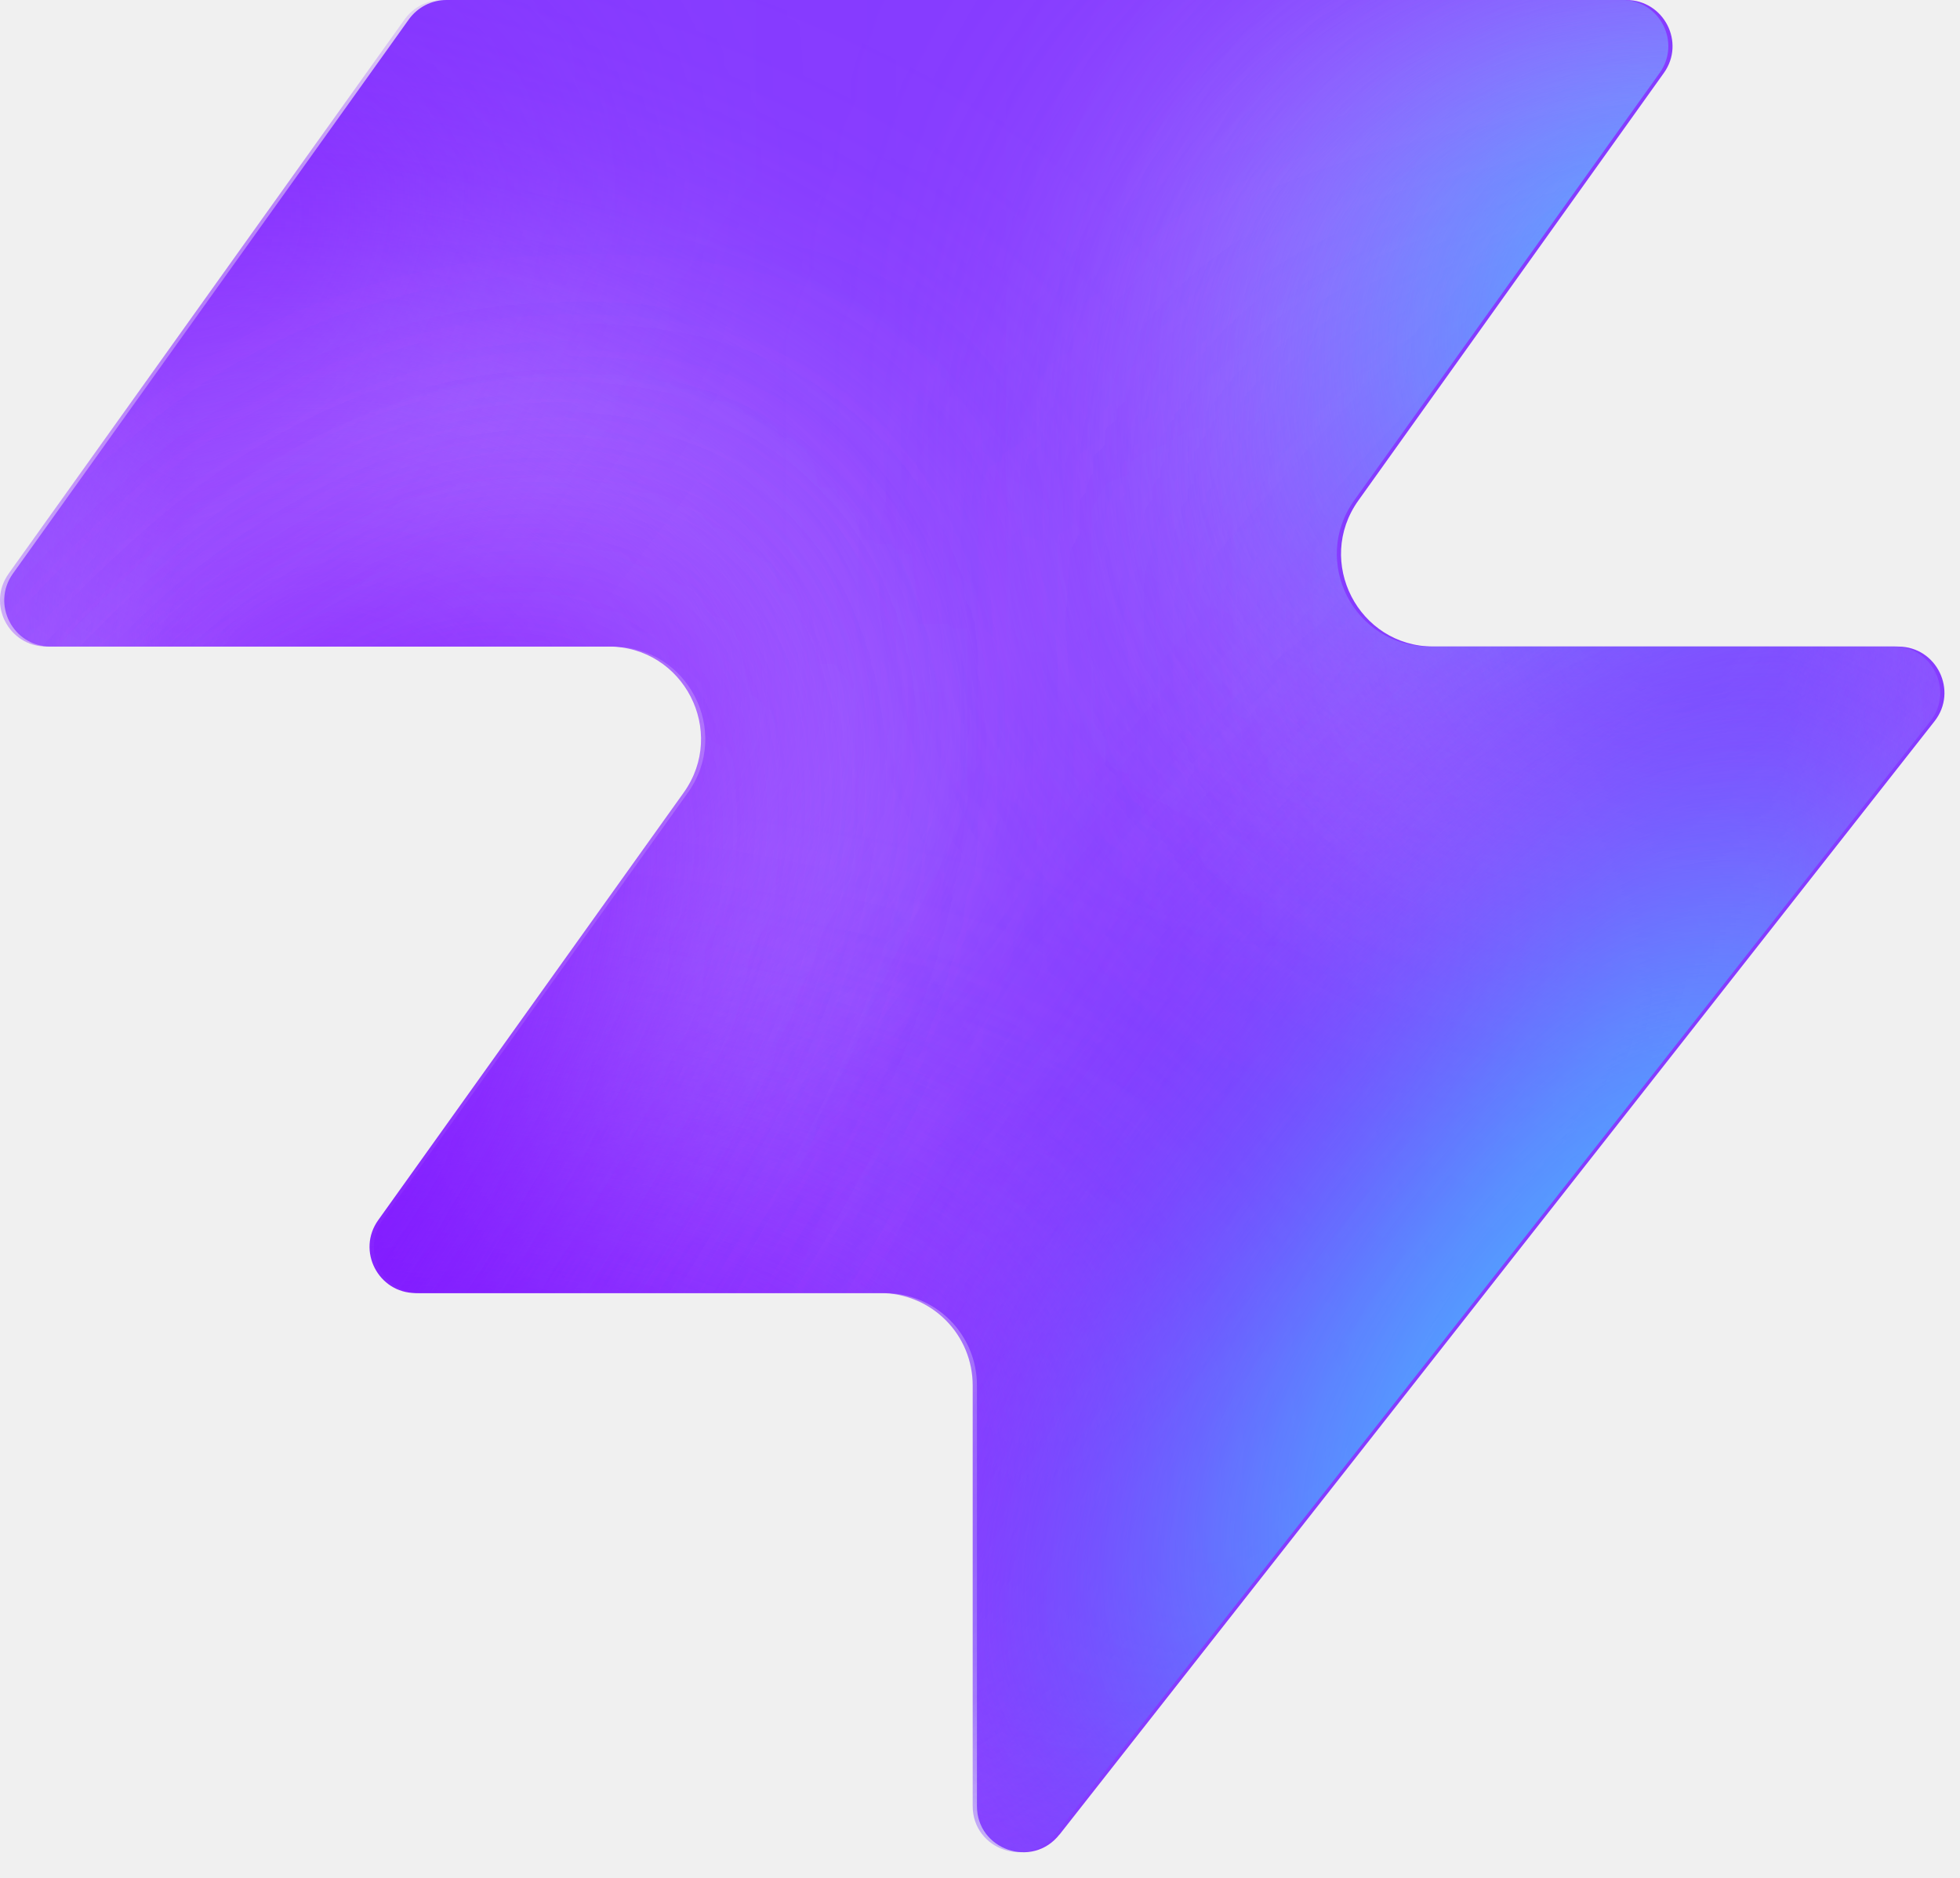
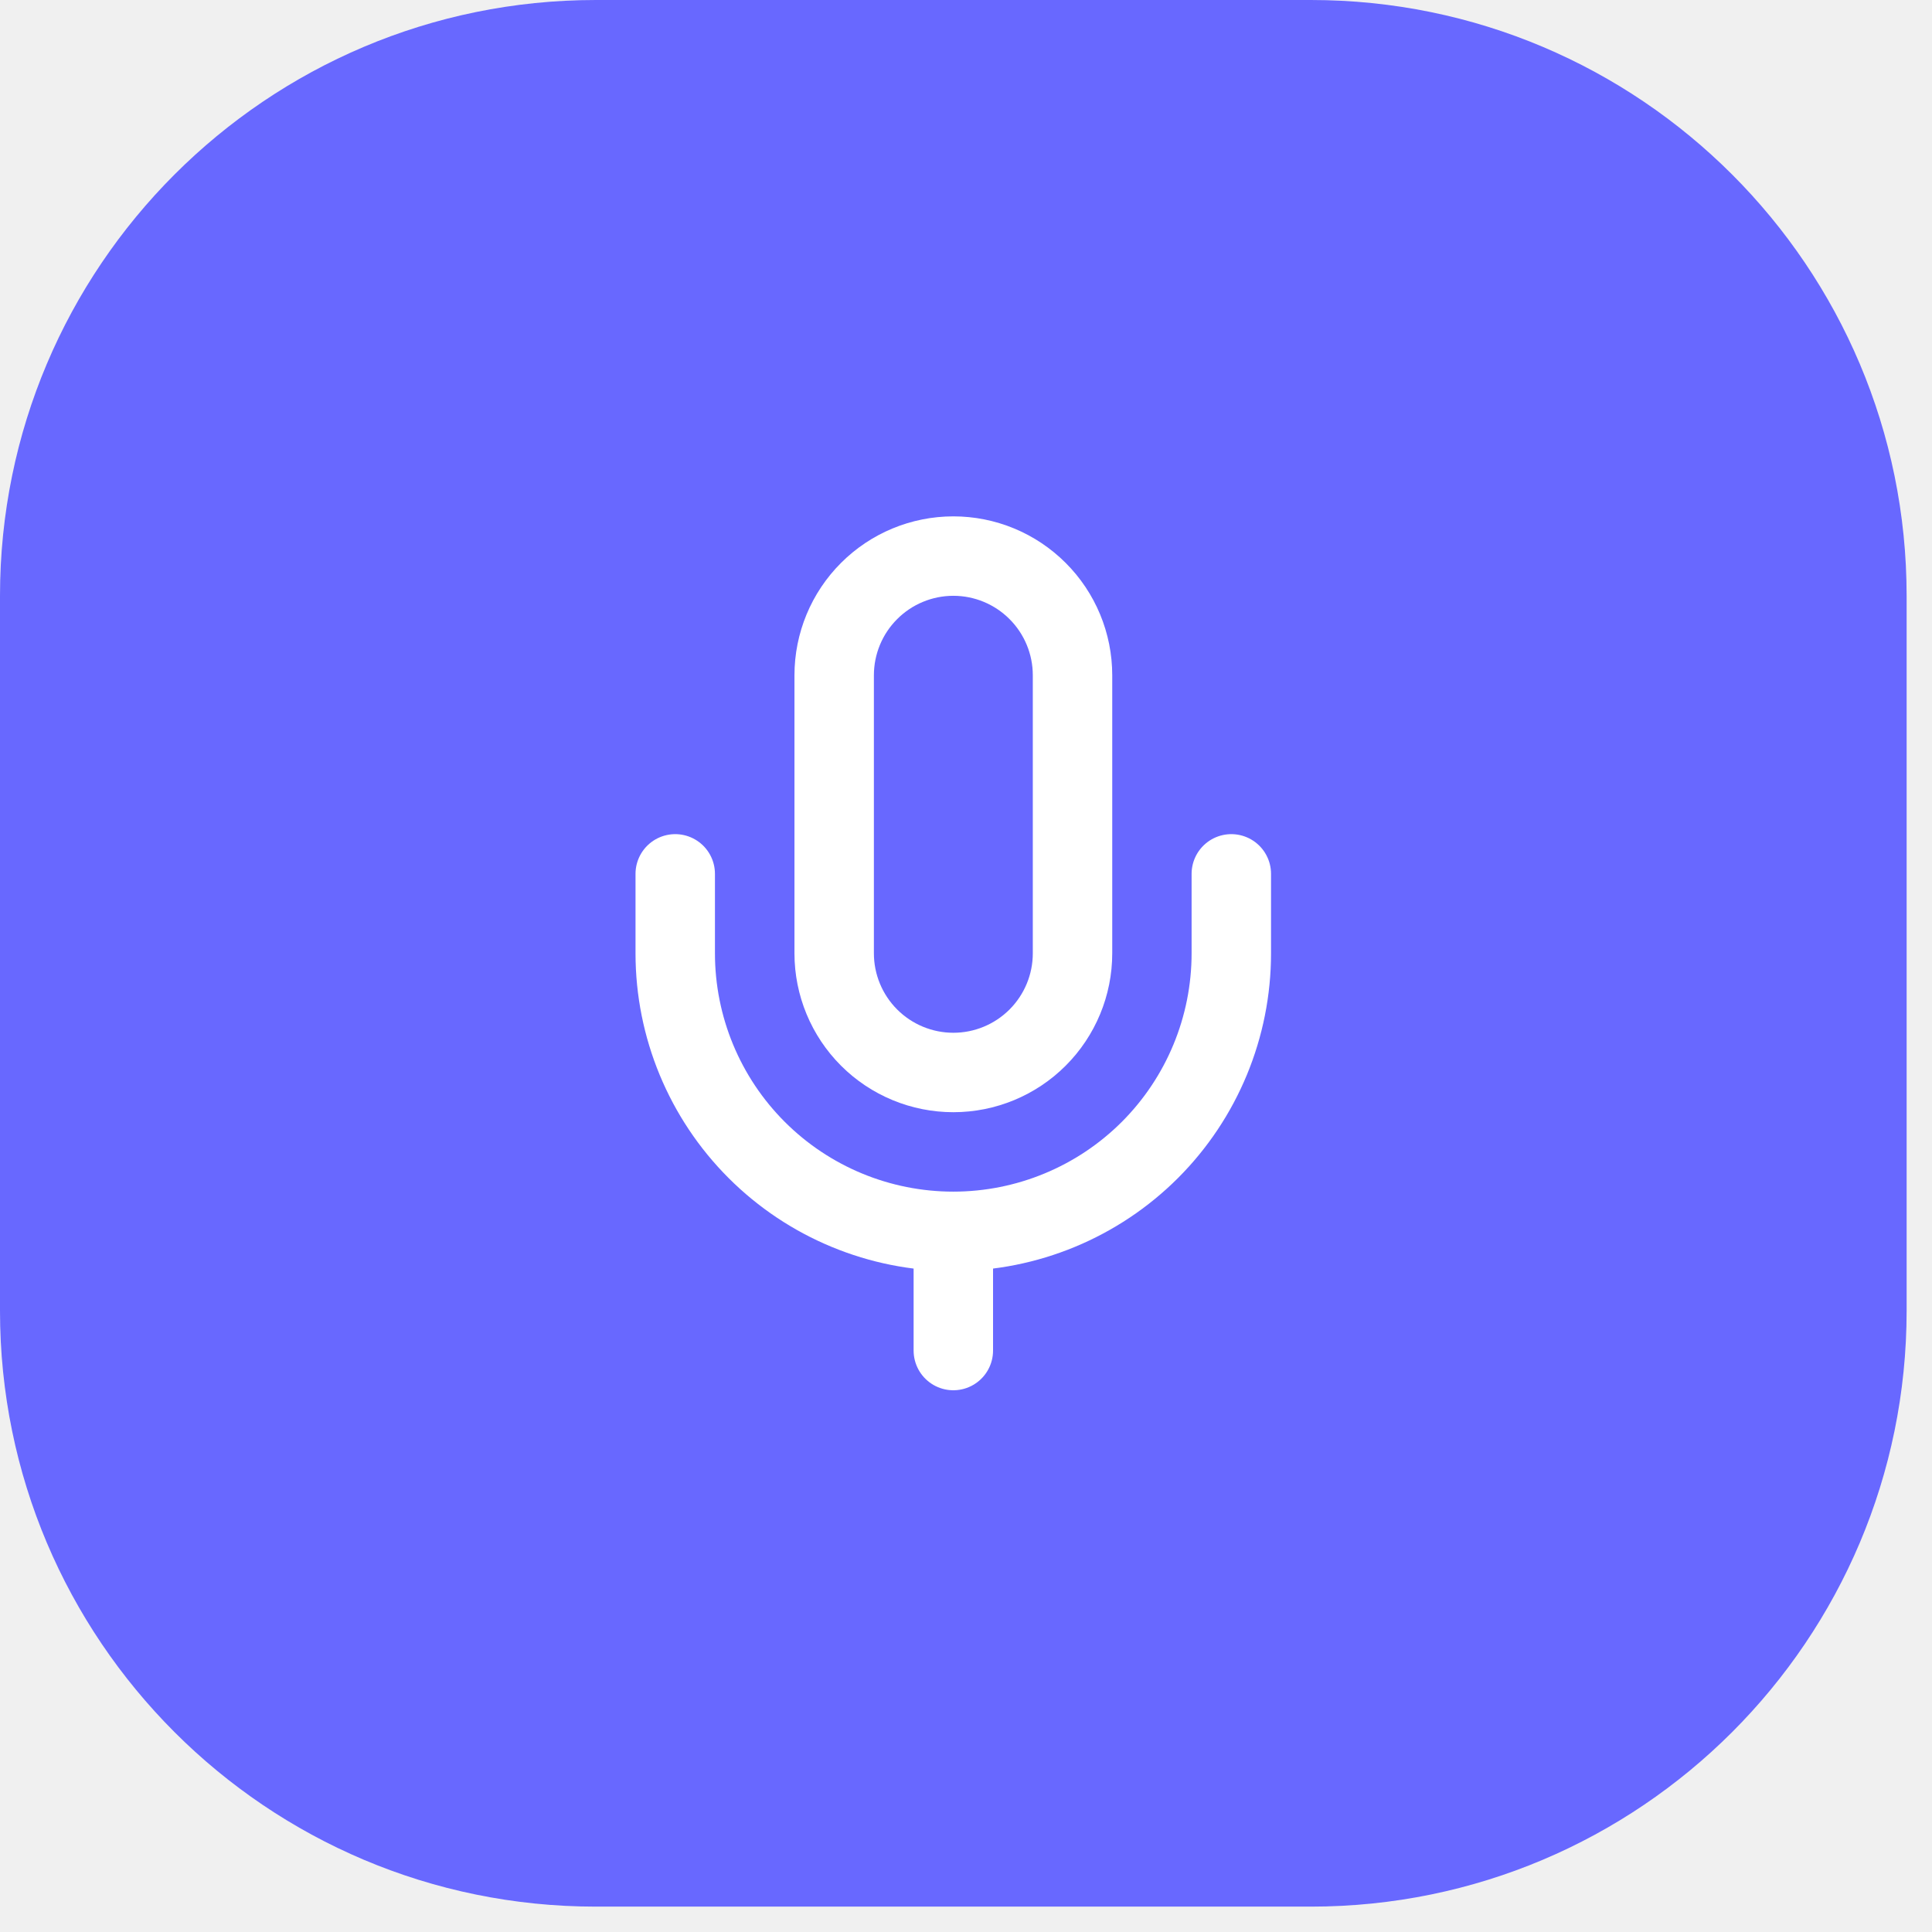
- <svg xmlns="http://www.w3.org/2000/svg" width="48" height="46" fill="none" viewBox="0 0 48 46">
-   <path fill="#863bff" d="M25.946 44.938c-.664.845-2.021.375-2.021-.698V33.937a2.26 2.26 0 0 0-2.262-2.262H10.287c-.92 0-1.456-1.04-.92-1.788l7.48-10.471c1.07-1.497 0-3.578-1.842-3.578H1.237c-.92 0-1.456-1.04-.92-1.788L10.013.474c.214-.297.556-.474.92-.474h28.894c.92 0 1.456 1.04.92 1.788l-7.48 10.471c-1.07 1.498 0 3.579 1.842 3.579h11.377c.943 0 1.473 1.088.89 1.83L25.947 44.94z" style="fill:#863bff;fill:color(display-p3 .525 .23 1);fill-opacity:1" />
-   <mask id="a" width="48" height="46" x="0" y="0" maskUnits="userSpaceOnUse" style="mask-type:alpha">
-     <path fill="#000" d="M25.842 44.938c-.664.844-2.021.375-2.021-.698V33.937a2.26 2.26 0 0 0-2.262-2.262H10.183c-.92 0-1.456-1.04-.92-1.788l7.48-10.471c1.07-1.498 0-3.579-1.842-3.579H1.133c-.92 0-1.456-1.04-.92-1.787L9.91.473c.214-.297.556-.474.92-.474h28.894c.92 0 1.456 1.04.92 1.788l-7.48 10.471c-1.07 1.498 0 3.578 1.842 3.578h11.377c.943 0 1.473 1.088.89 1.832L25.843 44.94z" style="fill:#000;fill-opacity:1" />
-   </mask>
-   <g mask="url(#a)">
-     <g filter="url(#b)">
-       <ellipse cx="5.508" cy="14.704" fill="#ede6ff" rx="5.508" ry="14.704" style="fill:#ede6ff;fill:color(display-p3 .927 .903 1);fill-opacity:1" transform="matrix(.00324 1 1 -.00324 -4.47 31.516)" />
-     </g>
-     <g filter="url(#c)">
-       <ellipse cx="10.399" cy="29.851" fill="#ede6ff" rx="10.399" ry="29.851" style="fill:#ede6ff;fill:color(display-p3 .927 .903 1);fill-opacity:1" transform="matrix(.00324 1 1 -.00324 -39.328 7.883)" />
-     </g>
-     <g filter="url(#d)">
-       <ellipse cx="5.508" cy="30.487" fill="#7e14ff" rx="5.508" ry="30.487" style="fill:#7e14ff;fill:color(display-p3 .492 .077 1);fill-opacity:1" transform="rotate(89.814 -25.913 -14.639)scale(1 -1)" />
-     </g>
-     <g filter="url(#e)">
-       <ellipse cx="5.508" cy="30.599" fill="#7e14ff" rx="5.508" ry="30.599" style="fill:#7e14ff;fill:color(display-p3 .492 .077 1);fill-opacity:1" transform="rotate(89.814 -32.644 -3.334)scale(1 -1)" />
-     </g>
-     <g filter="url(#f)">
-       <ellipse cx="5.508" cy="30.599" fill="#7e14ff" rx="5.508" ry="30.599" style="fill:#7e14ff;fill:color(display-p3 .492 .077 1);fill-opacity:1" transform="matrix(.00324 1 1 -.00324 -34.34 30.47)" />
-     </g>
-     <g filter="url(#g)">
-       <ellipse cx="14.072" cy="22.078" fill="#ede6ff" rx="14.072" ry="22.078" style="fill:#ede6ff;fill:color(display-p3 .927 .903 1);fill-opacity:1" transform="rotate(93.35 24.506 48.493)scale(-1 1)" />
-     </g>
-     <g filter="url(#h)">
-       <ellipse cx="3.47" cy="21.501" fill="#7e14ff" rx="3.47" ry="21.501" style="fill:#7e14ff;fill:color(display-p3 .492 .077 1);fill-opacity:1" transform="rotate(89.009 28.708 47.59)scale(-1 1)" />
-     </g>
-     <g filter="url(#i)">
-       <ellipse cx="3.47" cy="21.501" fill="#7e14ff" rx="3.47" ry="21.501" style="fill:#7e14ff;fill:color(display-p3 .492 .077 1);fill-opacity:1" transform="rotate(89.009 28.708 47.59)scale(-1 1)" />
-     </g>
-     <g filter="url(#j)">
-       <ellipse cx=".387" cy="8.972" fill="#7e14ff" rx="4.407" ry="29.108" style="fill:#7e14ff;fill:color(display-p3 .492 .077 1);fill-opacity:1" transform="rotate(39.51 .387 8.972)" />
-     </g>
-     <g filter="url(#k)">
-       <ellipse cx="47.523" cy="-6.092" fill="#7e14ff" rx="4.407" ry="29.108" style="fill:#7e14ff;fill:color(display-p3 .492 .077 1);fill-opacity:1" transform="rotate(37.892 47.523 -6.092)" />
-     </g>
-     <g filter="url(#l)">
-       <ellipse cx="41.412" cy="6.333" fill="#47bfff" rx="5.971" ry="9.665" style="fill:#47bfff;fill:color(display-p3 .28 .748 1);fill-opacity:1" transform="rotate(37.892 41.412 6.333)" />
-     </g>
-     <g filter="url(#m)">
-       <ellipse cx="-1.879" cy="38.332" fill="#7e14ff" rx="4.407" ry="29.108" style="fill:#7e14ff;fill:color(display-p3 .492 .077 1);fill-opacity:1" transform="rotate(37.892 -1.88 38.332)" />
-     </g>
-     <g filter="url(#n)">
-       <ellipse cx="-1.879" cy="38.332" fill="#7e14ff" rx="4.407" ry="29.108" style="fill:#7e14ff;fill:color(display-p3 .492 .077 1);fill-opacity:1" transform="rotate(37.892 -1.88 38.332)" />
-     </g>
-     <g filter="url(#o)">
-       <ellipse cx="35.651" cy="29.907" fill="#7e14ff" rx="4.407" ry="29.108" style="fill:#7e14ff;fill:color(display-p3 .492 .077 1);fill-opacity:1" transform="rotate(37.892 35.651 29.907)" />
-     </g>
-     <g filter="url(#p)">
-       <ellipse cx="38.418" cy="32.4" fill="#47bfff" rx="5.971" ry="15.297" style="fill:#47bfff;fill:color(display-p3 .28 .748 1);fill-opacity:1" transform="rotate(37.892 38.418 32.4)" />
-     </g>
-   </g>
-   <defs>
-     <filter id="b" width="60.045" height="41.654" x="-19.77" y="16.149" color-interpolation-filters="sRGB" filterUnits="userSpaceOnUse">
-       <feFlood flood-opacity="0" result="BackgroundImageFix" />
-       <feBlend in="SourceGraphic" in2="BackgroundImageFix" result="shape" />
-       <feGaussianBlur result="effect1_foregroundBlur_2002_17158" stdDeviation="7.659" />
-     </filter>
-     <filter id="c" width="90.34" height="51.437" x="-54.613" y="-7.533" color-interpolation-filters="sRGB" filterUnits="userSpaceOnUse">
-       <feFlood flood-opacity="0" result="BackgroundImageFix" />
-       <feBlend in="SourceGraphic" in2="BackgroundImageFix" result="shape" />
-       <feGaussianBlur result="effect1_foregroundBlur_2002_17158" stdDeviation="7.659" />
-     </filter>
-     <filter id="d" width="79.355" height="29.4" x="-49.64" y="2.03" color-interpolation-filters="sRGB" filterUnits="userSpaceOnUse">
-       <feFlood flood-opacity="0" result="BackgroundImageFix" />
-       <feBlend in="SourceGraphic" in2="BackgroundImageFix" result="shape" />
-       <feGaussianBlur result="effect1_foregroundBlur_2002_17158" stdDeviation="4.596" />
-     </filter>
-     <filter id="e" width="79.579" height="29.4" x="-45.045" y="20.029" color-interpolation-filters="sRGB" filterUnits="userSpaceOnUse">
-       <feFlood flood-opacity="0" result="BackgroundImageFix" />
-       <feBlend in="SourceGraphic" in2="BackgroundImageFix" result="shape" />
-       <feGaussianBlur result="effect1_foregroundBlur_2002_17158" stdDeviation="4.596" />
-     </filter>
-     <filter id="f" width="79.579" height="29.4" x="-43.513" y="21.178" color-interpolation-filters="sRGB" filterUnits="userSpaceOnUse">
-       <feFlood flood-opacity="0" result="BackgroundImageFix" />
-       <feBlend in="SourceGraphic" in2="BackgroundImageFix" result="shape" />
-       <feGaussianBlur result="effect1_foregroundBlur_2002_17158" stdDeviation="4.596" />
-     </filter>
-     <filter id="g" width="74.749" height="58.852" x="15.756" y="-17.901" color-interpolation-filters="sRGB" filterUnits="userSpaceOnUse">
-       <feFlood flood-opacity="0" result="BackgroundImageFix" />
-       <feBlend in="SourceGraphic" in2="BackgroundImageFix" result="shape" />
-       <feGaussianBlur result="effect1_foregroundBlur_2002_17158" stdDeviation="7.659" />
-     </filter>
-     <filter id="h" width="61.377" height="25.362" x="23.548" y="2.284" color-interpolation-filters="sRGB" filterUnits="userSpaceOnUse">
-       <feFlood flood-opacity="0" result="BackgroundImageFix" />
-       <feBlend in="SourceGraphic" in2="BackgroundImageFix" result="shape" />
-       <feGaussianBlur result="effect1_foregroundBlur_2002_17158" stdDeviation="4.596" />
-     </filter>
-     <filter id="i" width="61.377" height="25.362" x="23.548" y="2.284" color-interpolation-filters="sRGB" filterUnits="userSpaceOnUse">
-       <feFlood flood-opacity="0" result="BackgroundImageFix" />
-       <feBlend in="SourceGraphic" in2="BackgroundImageFix" result="shape" />
-       <feGaussianBlur result="effect1_foregroundBlur_2002_17158" stdDeviation="4.596" />
-     </filter>
-     <filter id="j" width="56.045" height="63.649" x="-27.636" y="-22.853" color-interpolation-filters="sRGB" filterUnits="userSpaceOnUse">
-       <feFlood flood-opacity="0" result="BackgroundImageFix" />
-       <feBlend in="SourceGraphic" in2="BackgroundImageFix" result="shape" />
-       <feGaussianBlur result="effect1_foregroundBlur_2002_17158" stdDeviation="4.596" />
-     </filter>
-     <filter id="k" width="54.814" height="64.646" x="20.116" y="-38.415" color-interpolation-filters="sRGB" filterUnits="userSpaceOnUse">
-       <feFlood flood-opacity="0" result="BackgroundImageFix" />
-       <feBlend in="SourceGraphic" in2="BackgroundImageFix" result="shape" />
-       <feGaussianBlur result="effect1_foregroundBlur_2002_17158" stdDeviation="4.596" />
-     </filter>
-     <filter id="l" width="33.541" height="35.313" x="24.641" y="-11.323" color-interpolation-filters="sRGB" filterUnits="userSpaceOnUse">
-       <feFlood flood-opacity="0" result="BackgroundImageFix" />
-       <feBlend in="SourceGraphic" in2="BackgroundImageFix" result="shape" />
-       <feGaussianBlur result="effect1_foregroundBlur_2002_17158" stdDeviation="4.596" />
-     </filter>
-     <filter id="m" width="54.814" height="64.646" x="-29.286" y="6.009" color-interpolation-filters="sRGB" filterUnits="userSpaceOnUse">
-       <feFlood flood-opacity="0" result="BackgroundImageFix" />
-       <feBlend in="SourceGraphic" in2="BackgroundImageFix" result="shape" />
-       <feGaussianBlur result="effect1_foregroundBlur_2002_17158" stdDeviation="4.596" />
-     </filter>
-     <filter id="n" width="54.814" height="64.646" x="-29.286" y="6.009" color-interpolation-filters="sRGB" filterUnits="userSpaceOnUse">
-       <feFlood flood-opacity="0" result="BackgroundImageFix" />
-       <feBlend in="SourceGraphic" in2="BackgroundImageFix" result="shape" />
-       <feGaussianBlur result="effect1_foregroundBlur_2002_17158" stdDeviation="4.596" />
-     </filter>
-     <filter id="o" width="54.814" height="64.646" x="8.244" y="-2.416" color-interpolation-filters="sRGB" filterUnits="userSpaceOnUse">
-       <feFlood flood-opacity="0" result="BackgroundImageFix" />
-       <feBlend in="SourceGraphic" in2="BackgroundImageFix" result="shape" />
-       <feGaussianBlur result="effect1_foregroundBlur_2002_17158" stdDeviation="4.596" />
-     </filter>
-     <filter id="p" width="39.409" height="43.623" x="18.713" y="10.588" color-interpolation-filters="sRGB" filterUnits="userSpaceOnUse">
-       <feFlood flood-opacity="0" result="BackgroundImageFix" />
-       <feBlend in="SourceGraphic" in2="BackgroundImageFix" result="shape" />
-       <feGaussianBlur result="effect1_foregroundBlur_2002_17158" stdDeviation="4.596" />
-     </filter>
-   </defs>
+ <svg xmlns="http://www.w3.org/2000/svg" width="52" height="52" viewBox="0 0 52 52" fill="none">
+   <path d="M0 16.037C0 7.18 7.18 0 16.037 0H35.281C44.138 0 51.317 7.18 51.317 16.037V35.281C51.317 44.138 44.138 51.317 35.281 51.317H16.037C7.18 51.317 0 44.138 0 35.281V16.037Z" fill="#6868FF" />
+   <path d="M25.66 14.967C24.809 14.967 23.993 15.305 23.392 15.907C22.79 16.508 22.452 17.324 22.452 18.175V25.659C22.452 26.509 22.79 27.325 23.392 27.927C23.993 28.528 24.809 28.866 25.66 28.866C26.51 28.866 27.326 28.528 27.927 27.927C28.529 27.325 28.867 26.509 28.867 25.659V18.175C28.867 17.324 28.529 16.508 27.927 15.907C27.326 15.305 26.51 14.967 25.66 14.967Z" stroke="white" stroke-width="2.138" stroke-linecap="round" stroke-linejoin="round" />
+   <path d="M33.141 23.52V25.659C33.141 27.643 32.353 29.547 30.95 30.951C29.546 32.354 27.642 33.142 25.658 33.142C23.673 33.142 21.769 32.354 20.366 30.951C18.962 29.547 18.174 27.643 18.174 25.659V23.52" stroke="white" stroke-width="2.138" stroke-linecap="round" stroke-linejoin="round" />
+   <path d="M25.659 33.142V36.35" stroke="white" stroke-width="2.138" stroke-linecap="round" stroke-linejoin="round" />
</svg>
